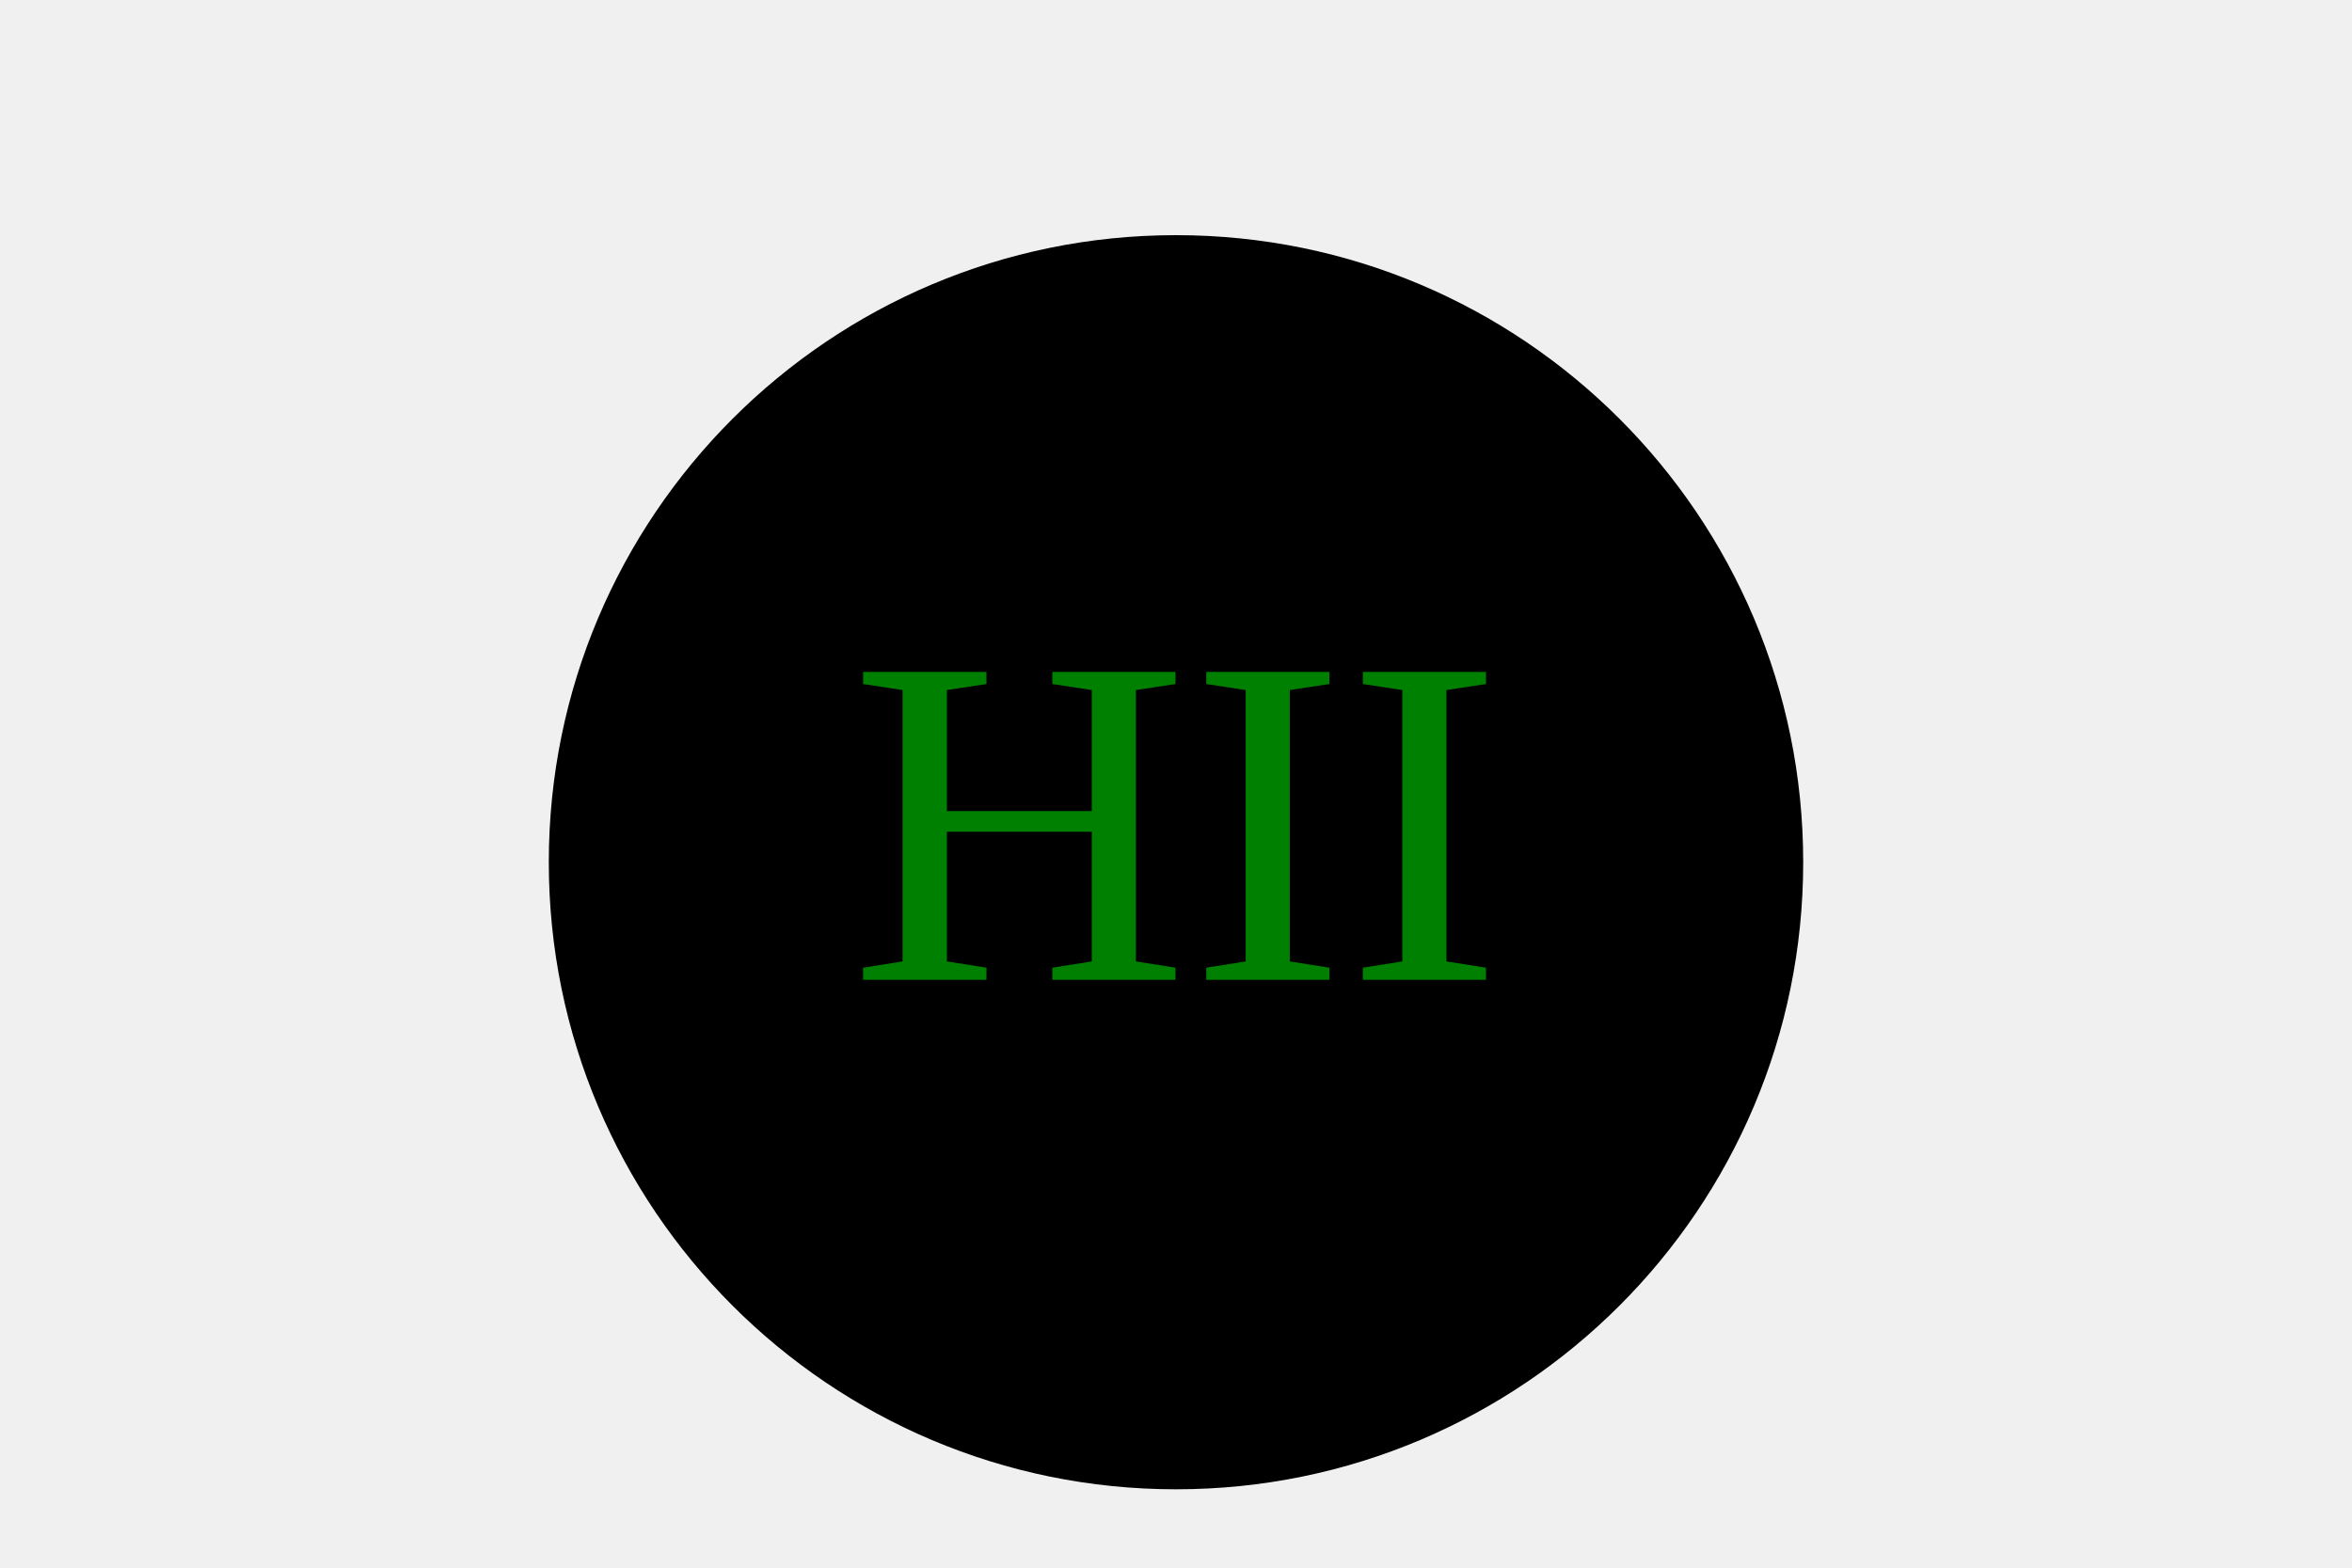
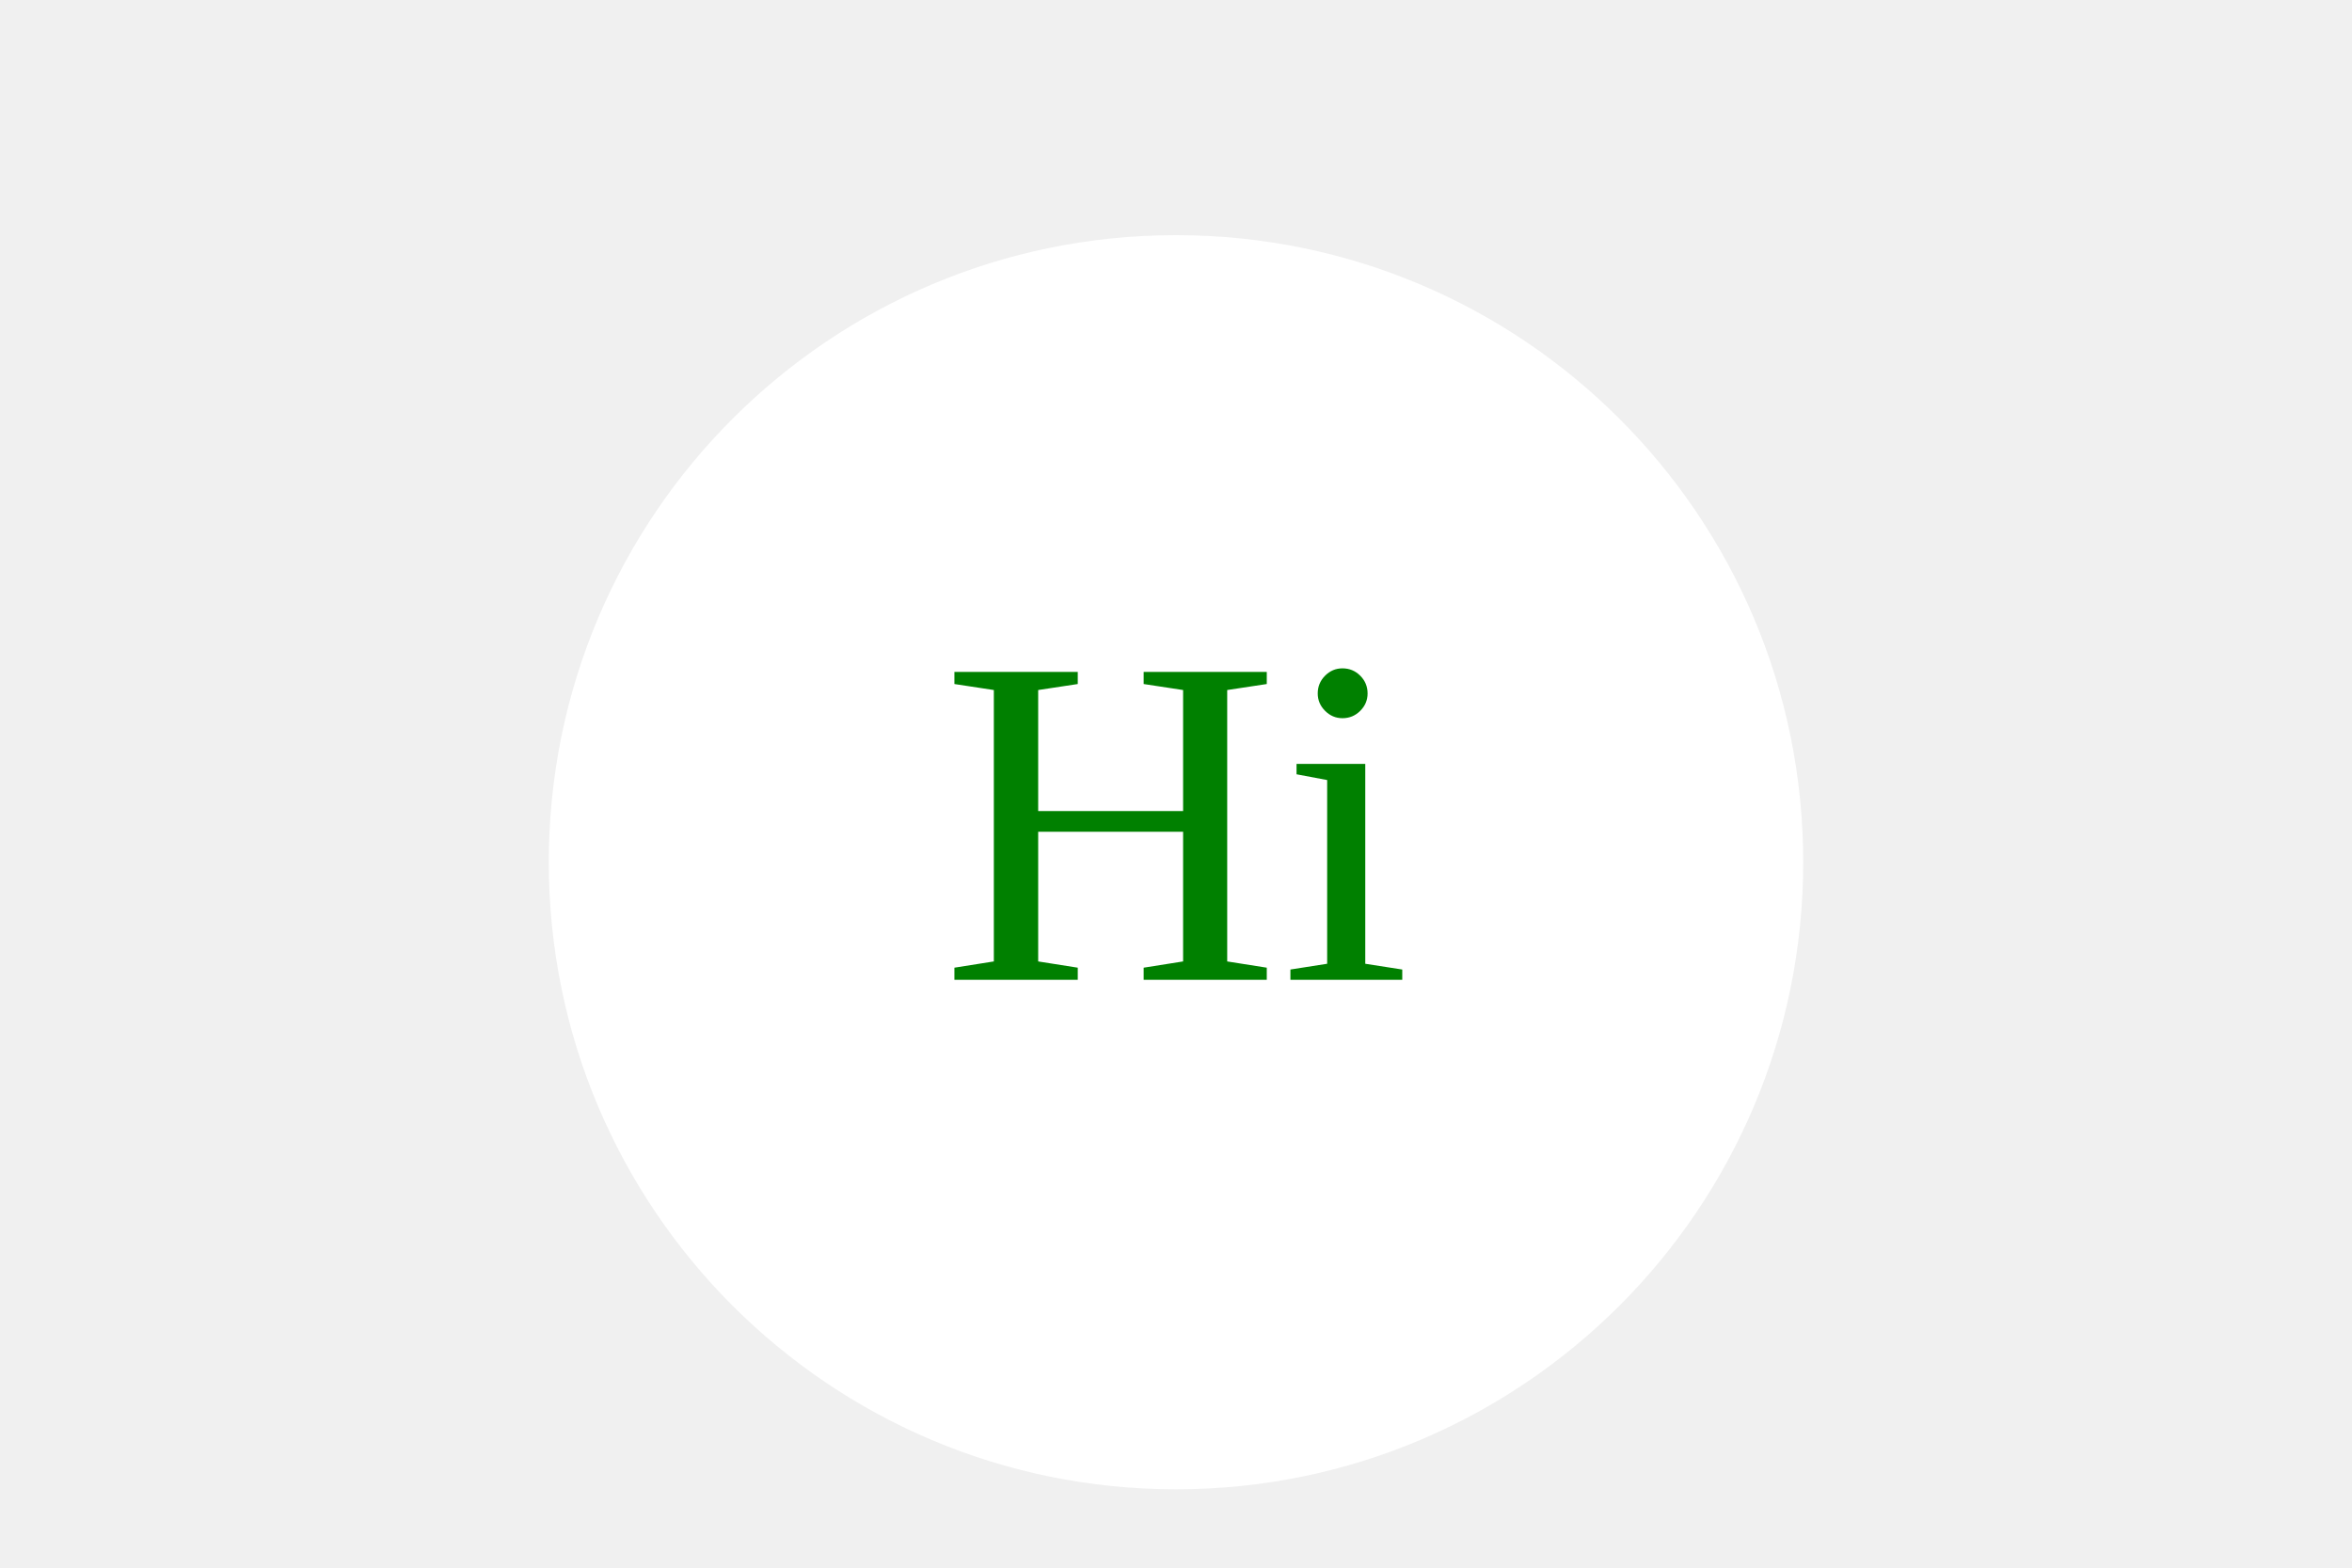
<svg xmlns="http://www.w3.org/2000/svg" version="1.1" width="300" height="200">
-   <circle cx="150" cy="110" r="80" fill="black" />
-   <text x="150" y="125" font-size="60" text-anchor="middle" fill="green">HII</text>
+   <circle cx="150" cy="110" r="80" fill="white" />
+   <text x="150" y="125" font-size="60" text-anchor="middle" fill="green">Hi</text>
</svg>
